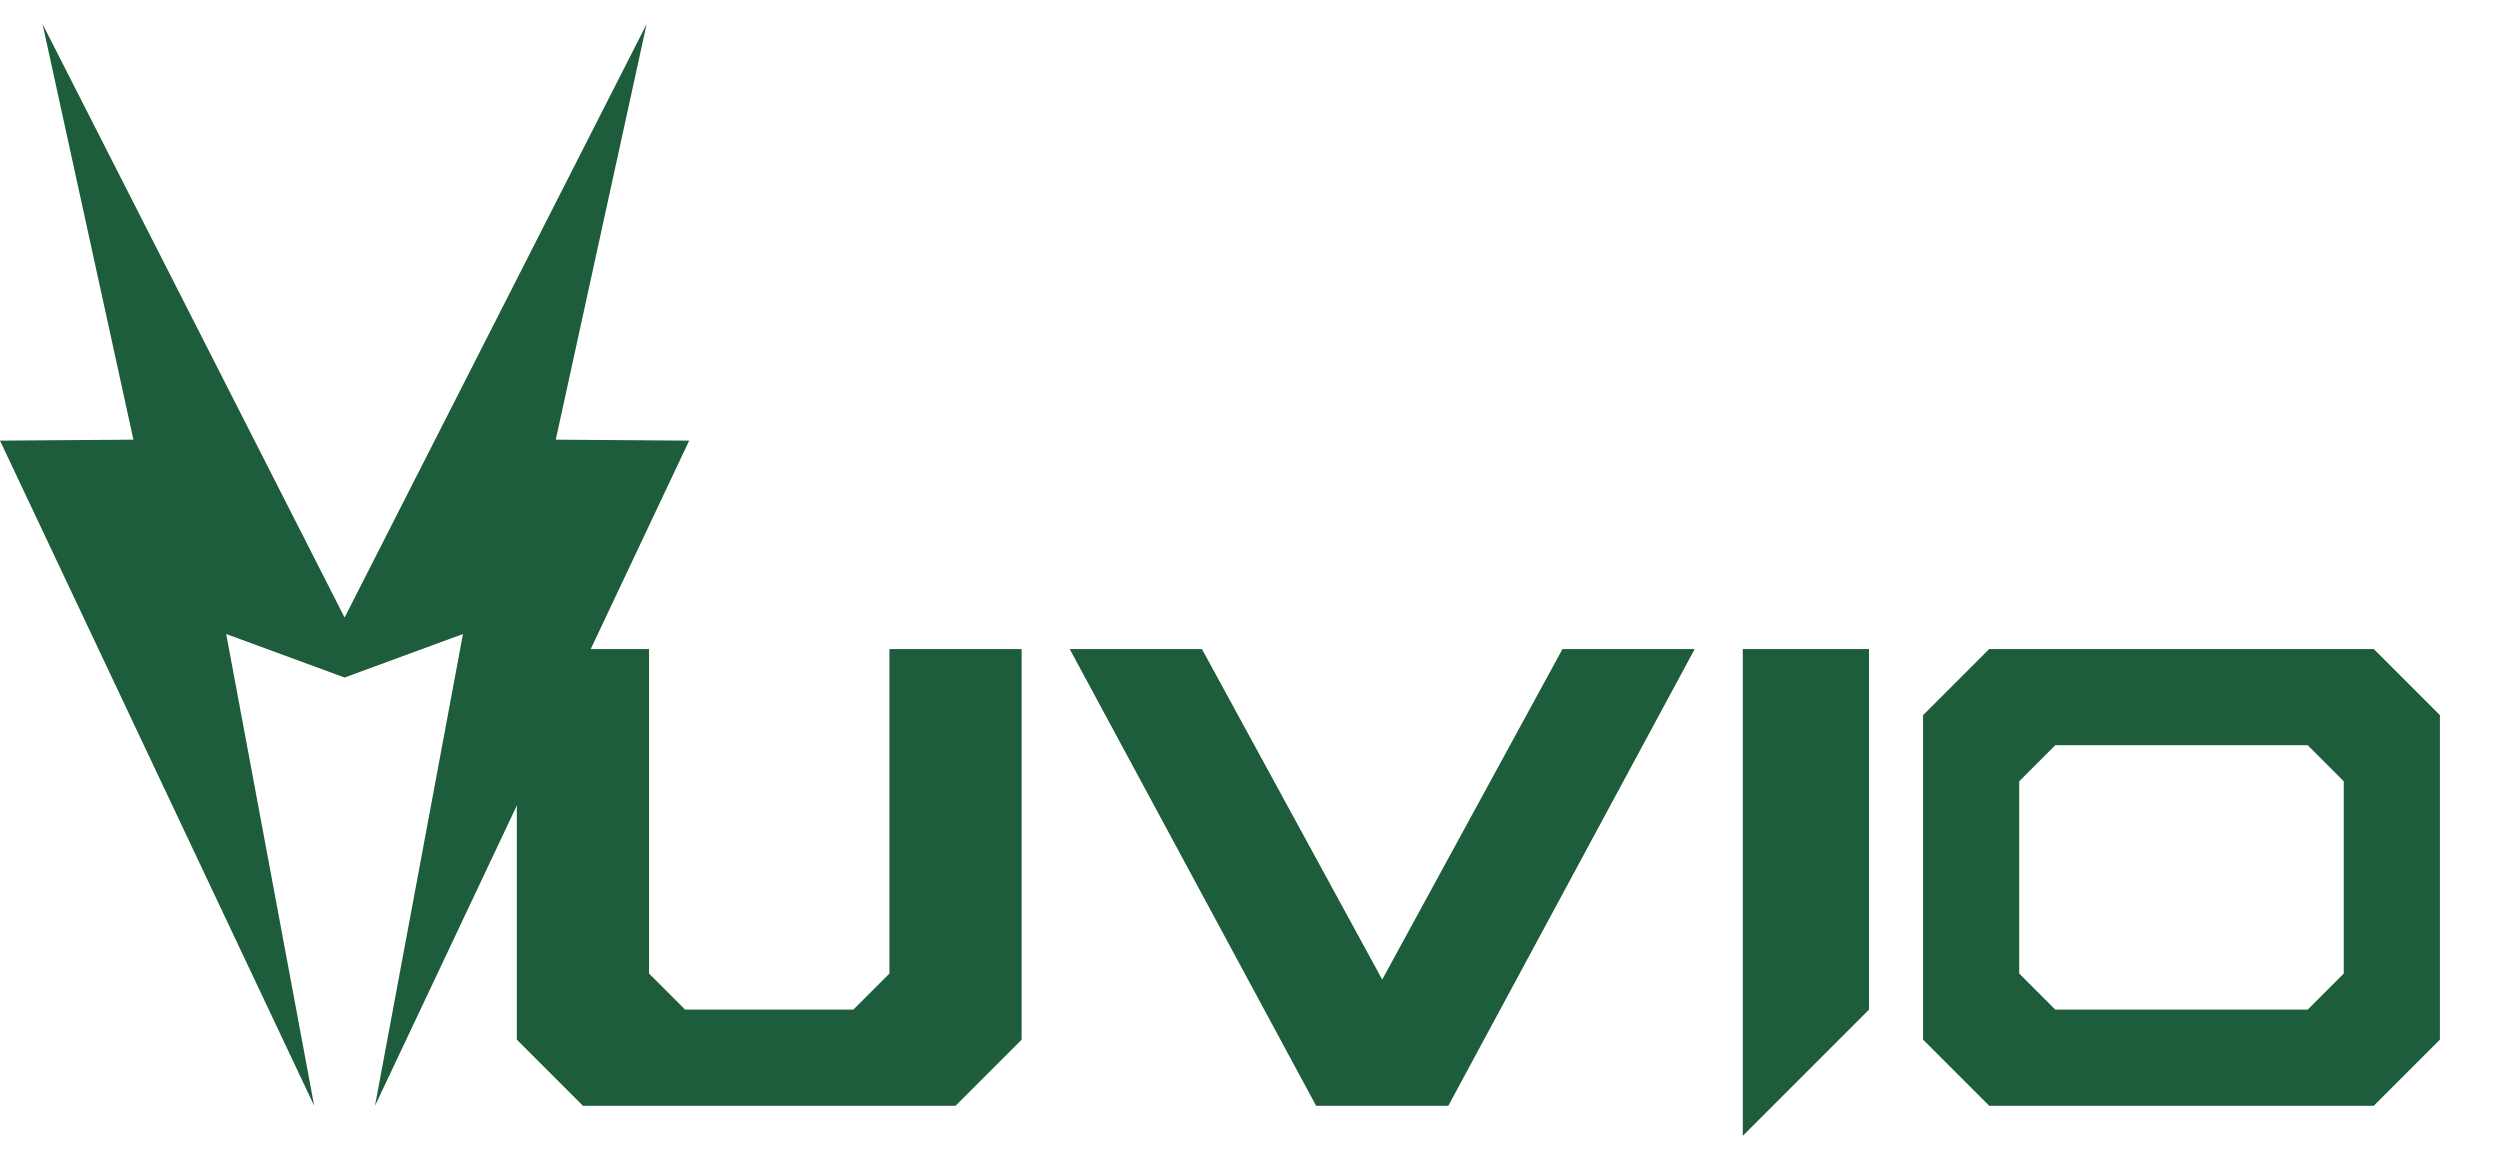
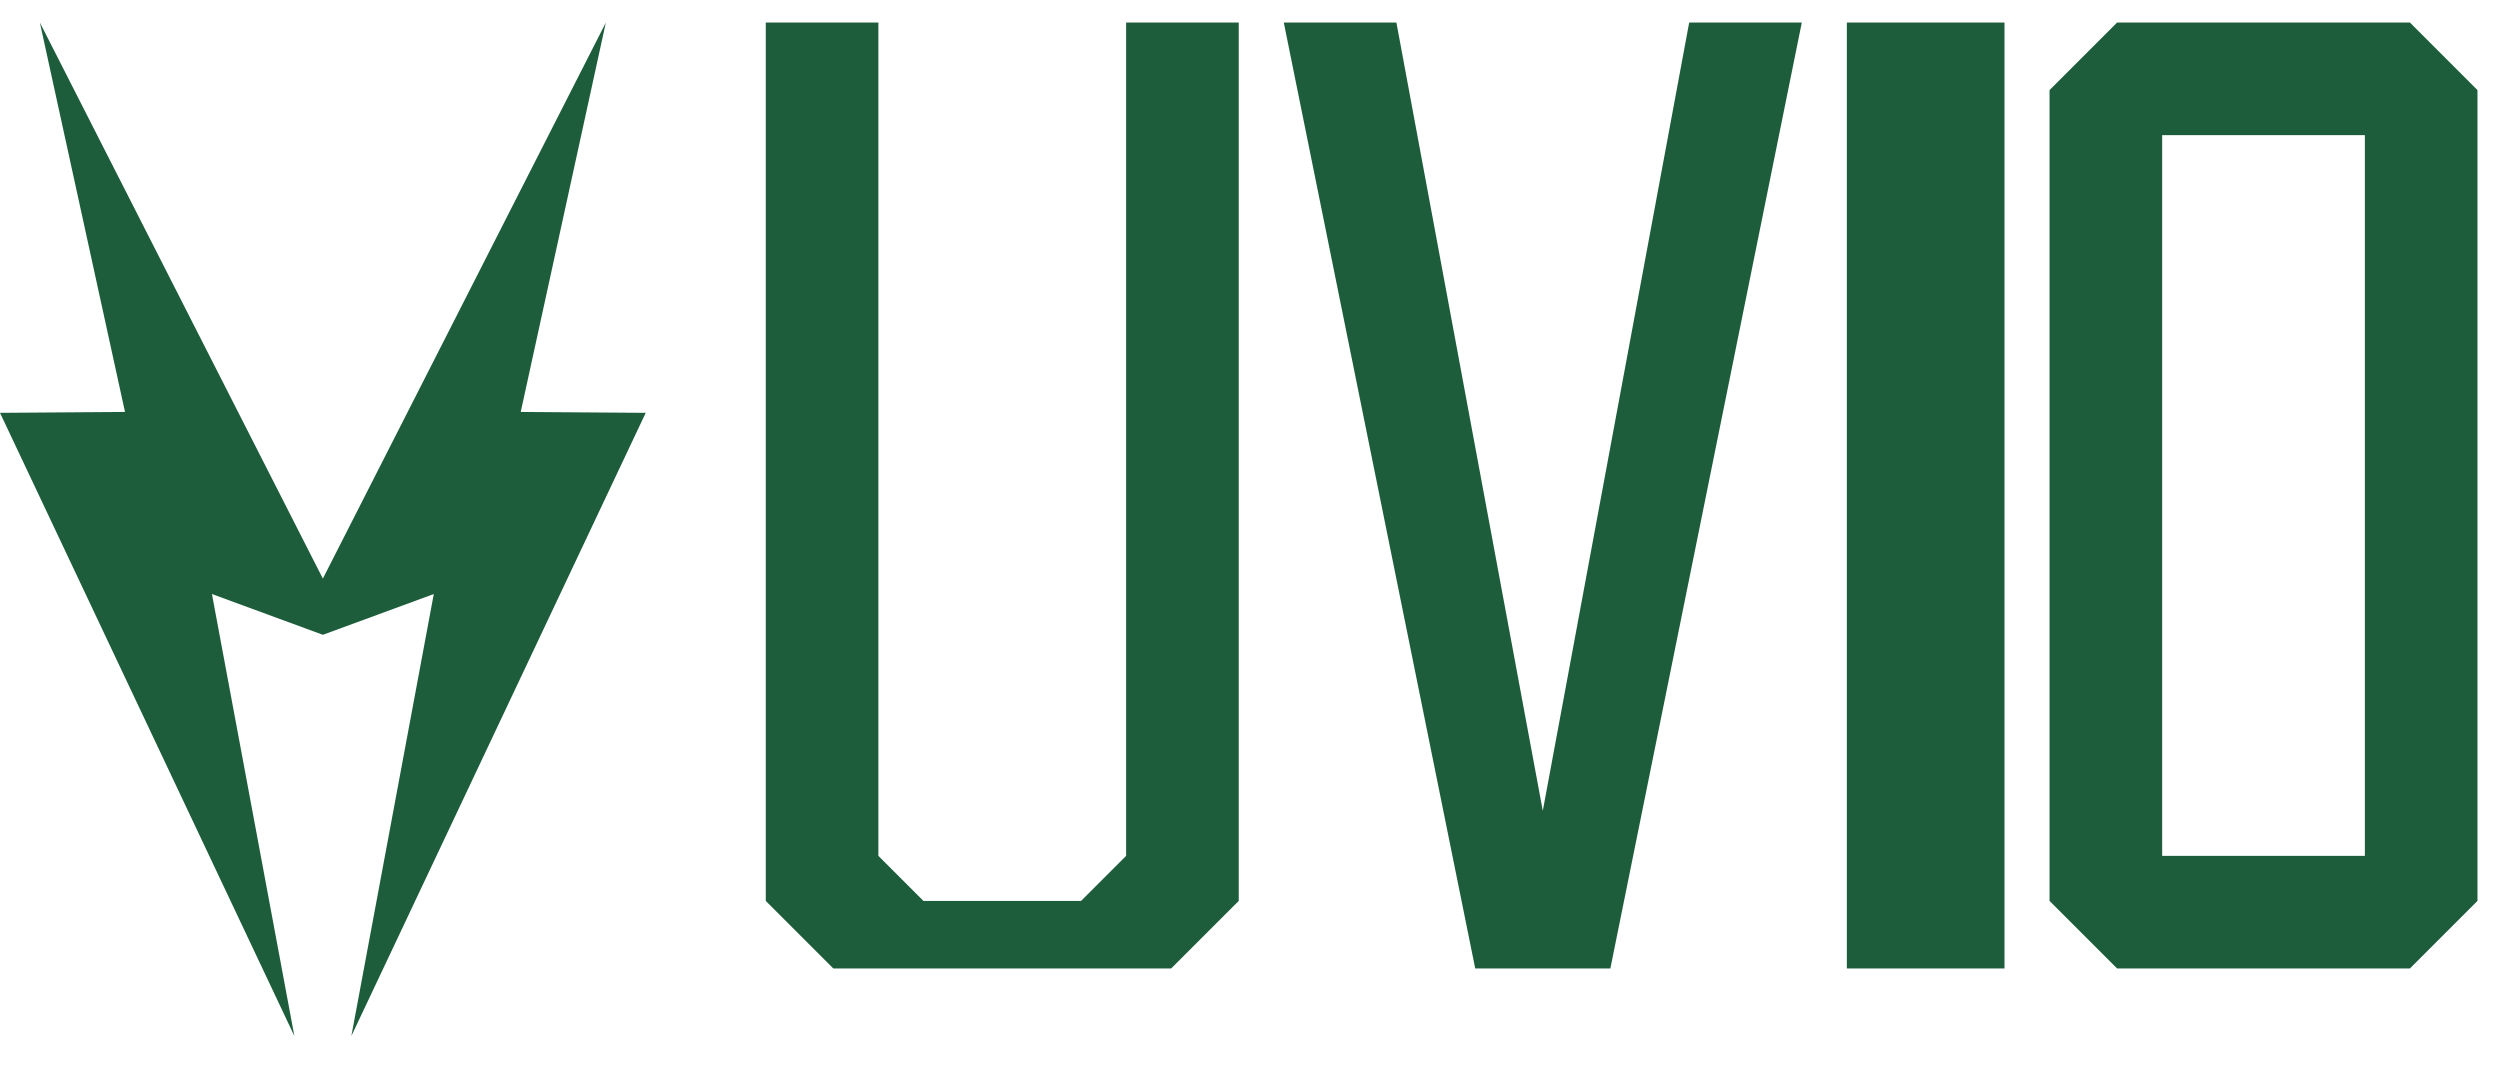
- <svg xmlns="http://www.w3.org/2000/svg" viewBox="0 0 208 96" fill="none" class="muvio-logo">
+ <svg xmlns="http://www.w3.org/2000/svg" viewBox="0 0 222 96" fill="none" class="muvio-logo">
  <path class="muvio-logo-mark" d="M 28.67,51.38 L 3.54,2.0 L 11.1,36.58 L 0.0,36.66 L 26.14,92.0 L 18.82,52.75 L 28.67,56.37 L 38.52,52.75 L 31.2,92.0 L 57.34,36.66 L 46.24,36.58 L 53.8,2.0 Z" fill="#1D5D3B" />
-   <path class="muvio-logo-letters" fill-rule="evenodd" clip-rule="evenodd" d="M 49.0,54.0 L 43.0,60.0 L 43.0,86.5 L 48.5,92.0 L 79.5,92.0 L 85.0,86.5 L 85.0,54.0 L 74.0,54.0 L 74.0,81.0 L 71.0,84.0 L 57.0,84.0 L 54.0,81.0 L 54.0,54.0 Z M 89.0,54.0 L 109.5,92.0 L 120.5,92.0 L 141.0,54.0 L 130.0,54.0 L 115.0,81.5 L 100.0,54.0 Z M 145.0,54.0 L 155.5,54.0 L 155.5,84.0 L 145.0,94.5 Z M 165.5,54.0 L 197.5,54.0 L 203.0,59.5 L 203.0,86.5 L 197.5,92.0 L 165.5,92.0 L 160.0,86.5 L 160.0,59.5 Z M 171.0,62.0 L 192.0,62.0 L 195.0,65.0 L 195.0,81.0 L 192.0,84.0 L 171.0,84.0 L 168.0,81.0 L 168.0,65.0 Z" fill="#1D5D3B" />
+   <path class="muvio-logo-letters" fill-rule="evenodd" clip-rule="evenodd" d="       M 68,2 L 78,2 L 78,76 L 82,80 L 96,80 L 100,76 L 100,2 L 110,2 L 110,80 L 104,86 L 74,86 L 68,80 Z       M 114,2 L 124,2 L 137,72 L 150,2 L 160,2 L 143,86 L 131,86 Z       M 164,2 L 178,2 L 178,86 L 164,86 Z       M 182,8 L 188,2 L 214,2 L 220,8 L 220,80 L 214,86 L 188,86 L 182,80 Z       M 192,12 L 210,12 L 210,76 L 192,76 Z     " fill="#1D5D3B" />
</svg>
